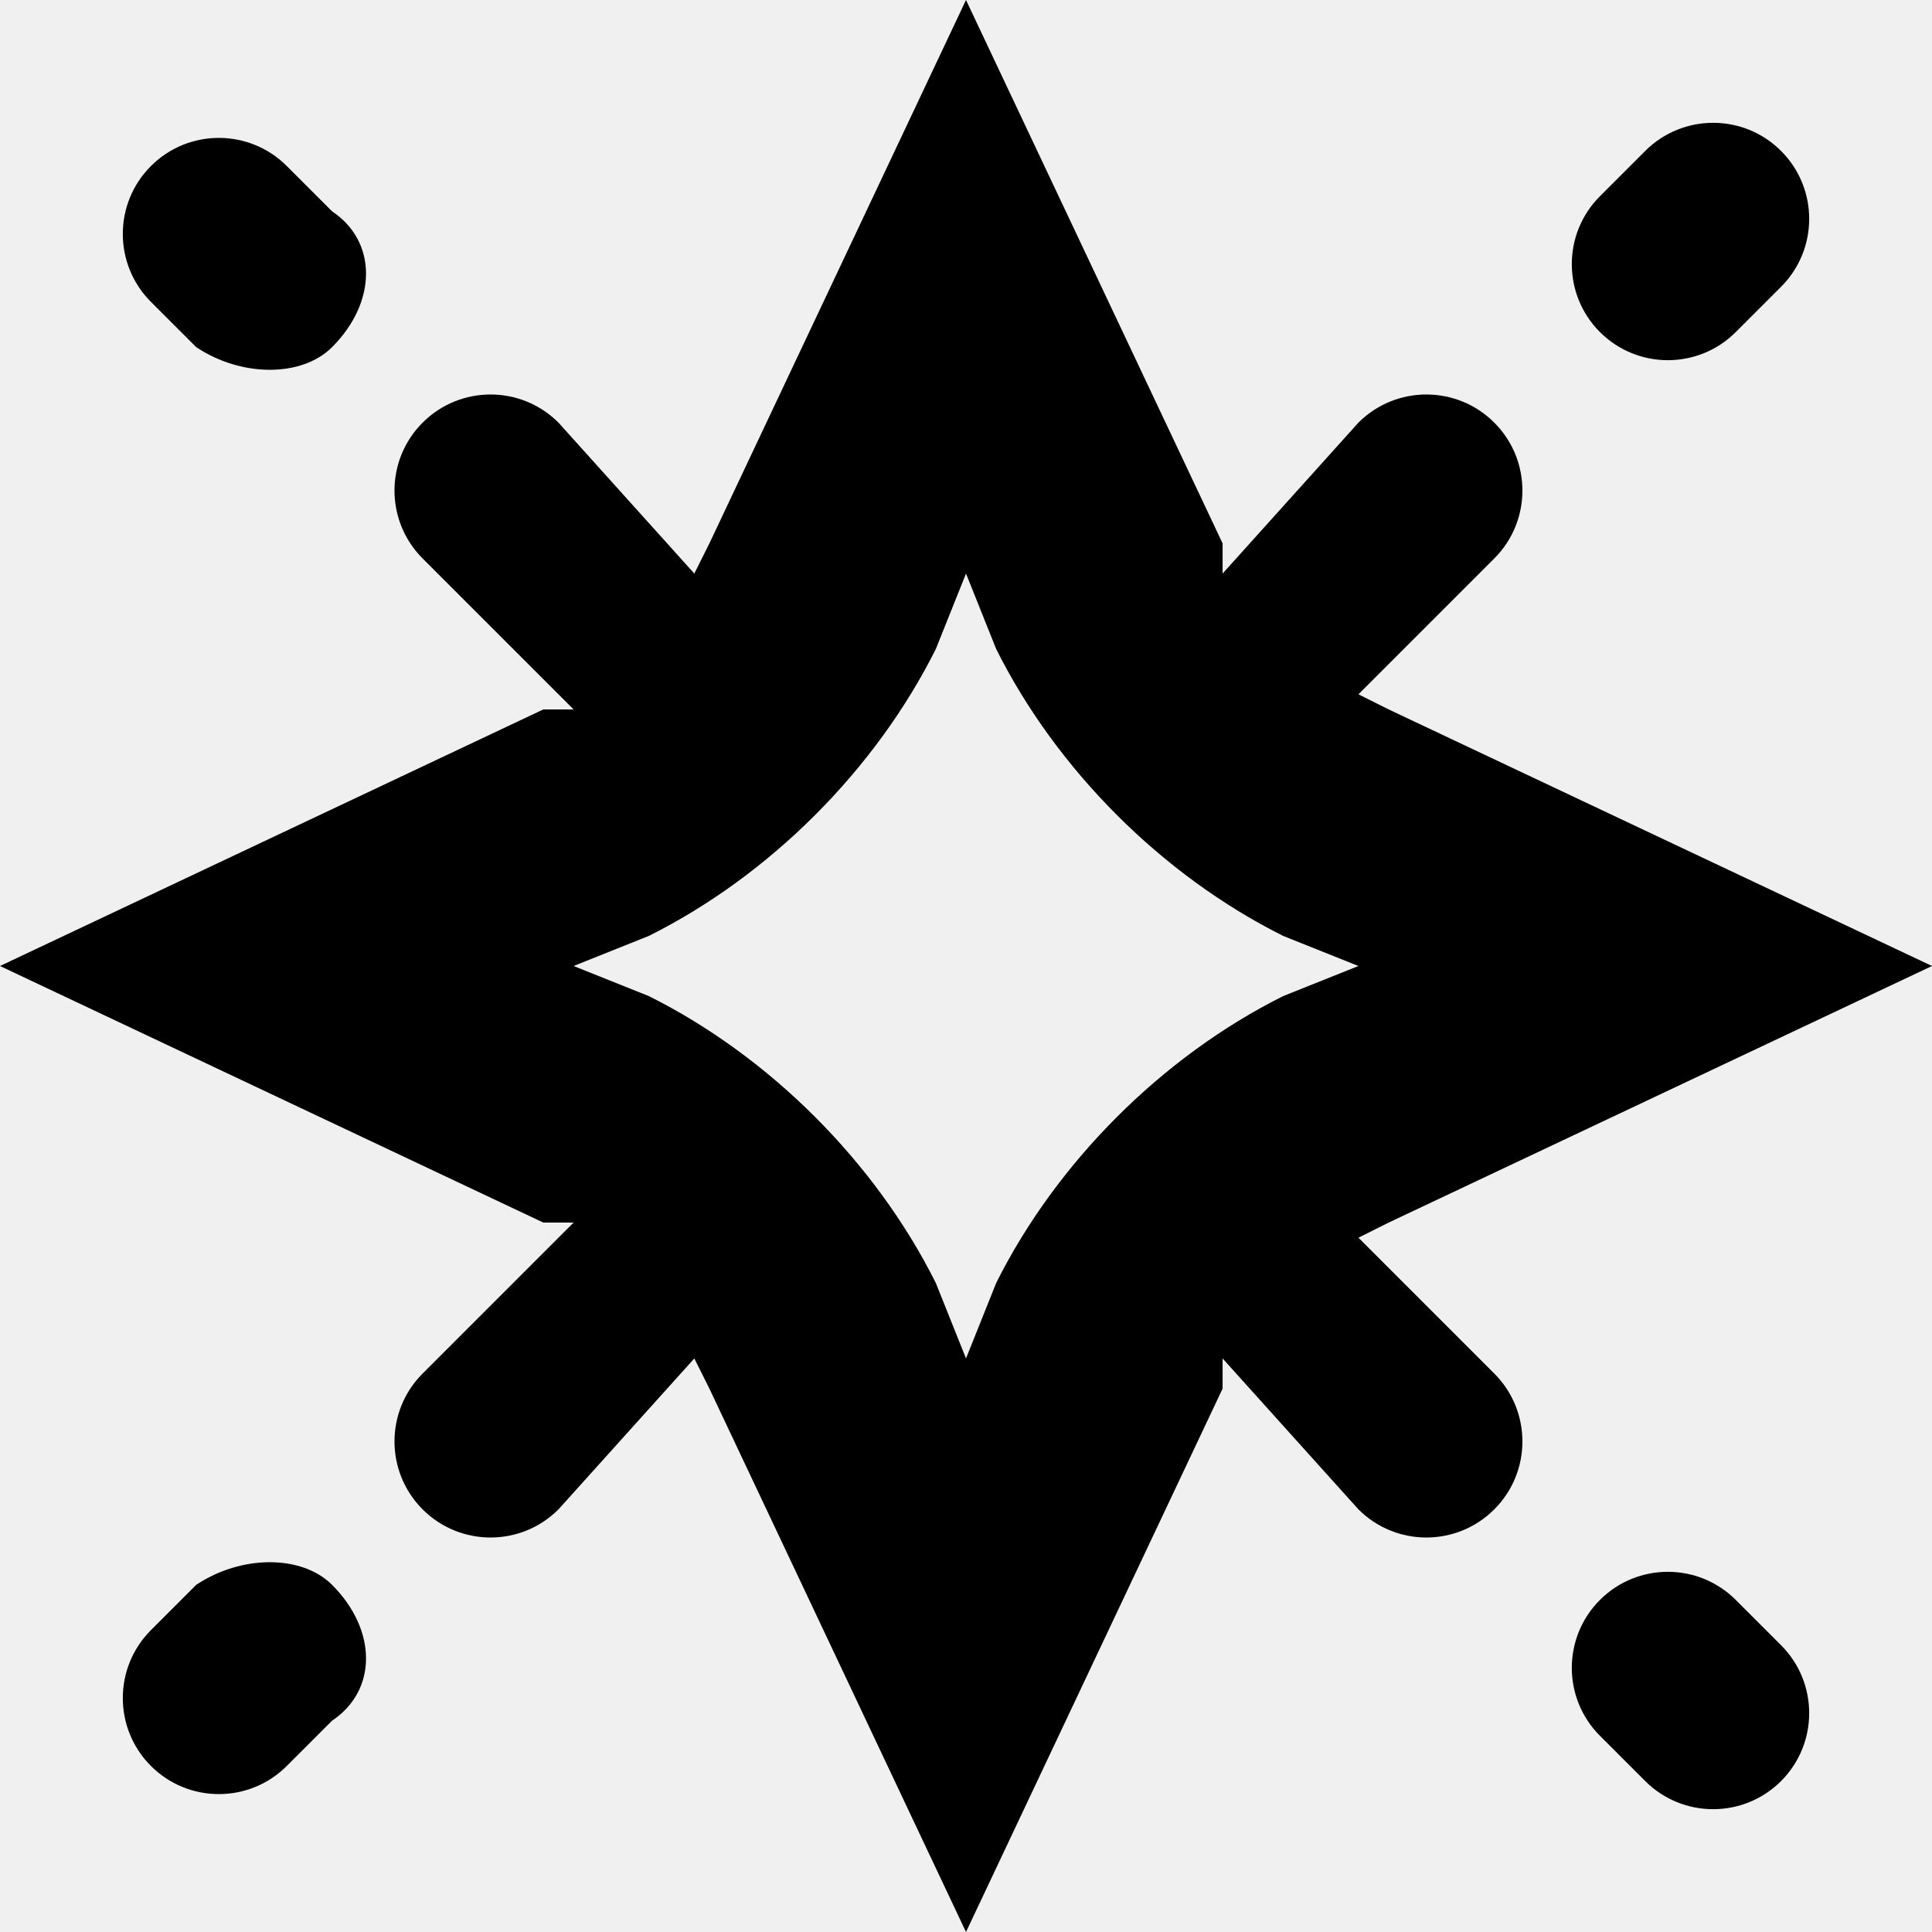
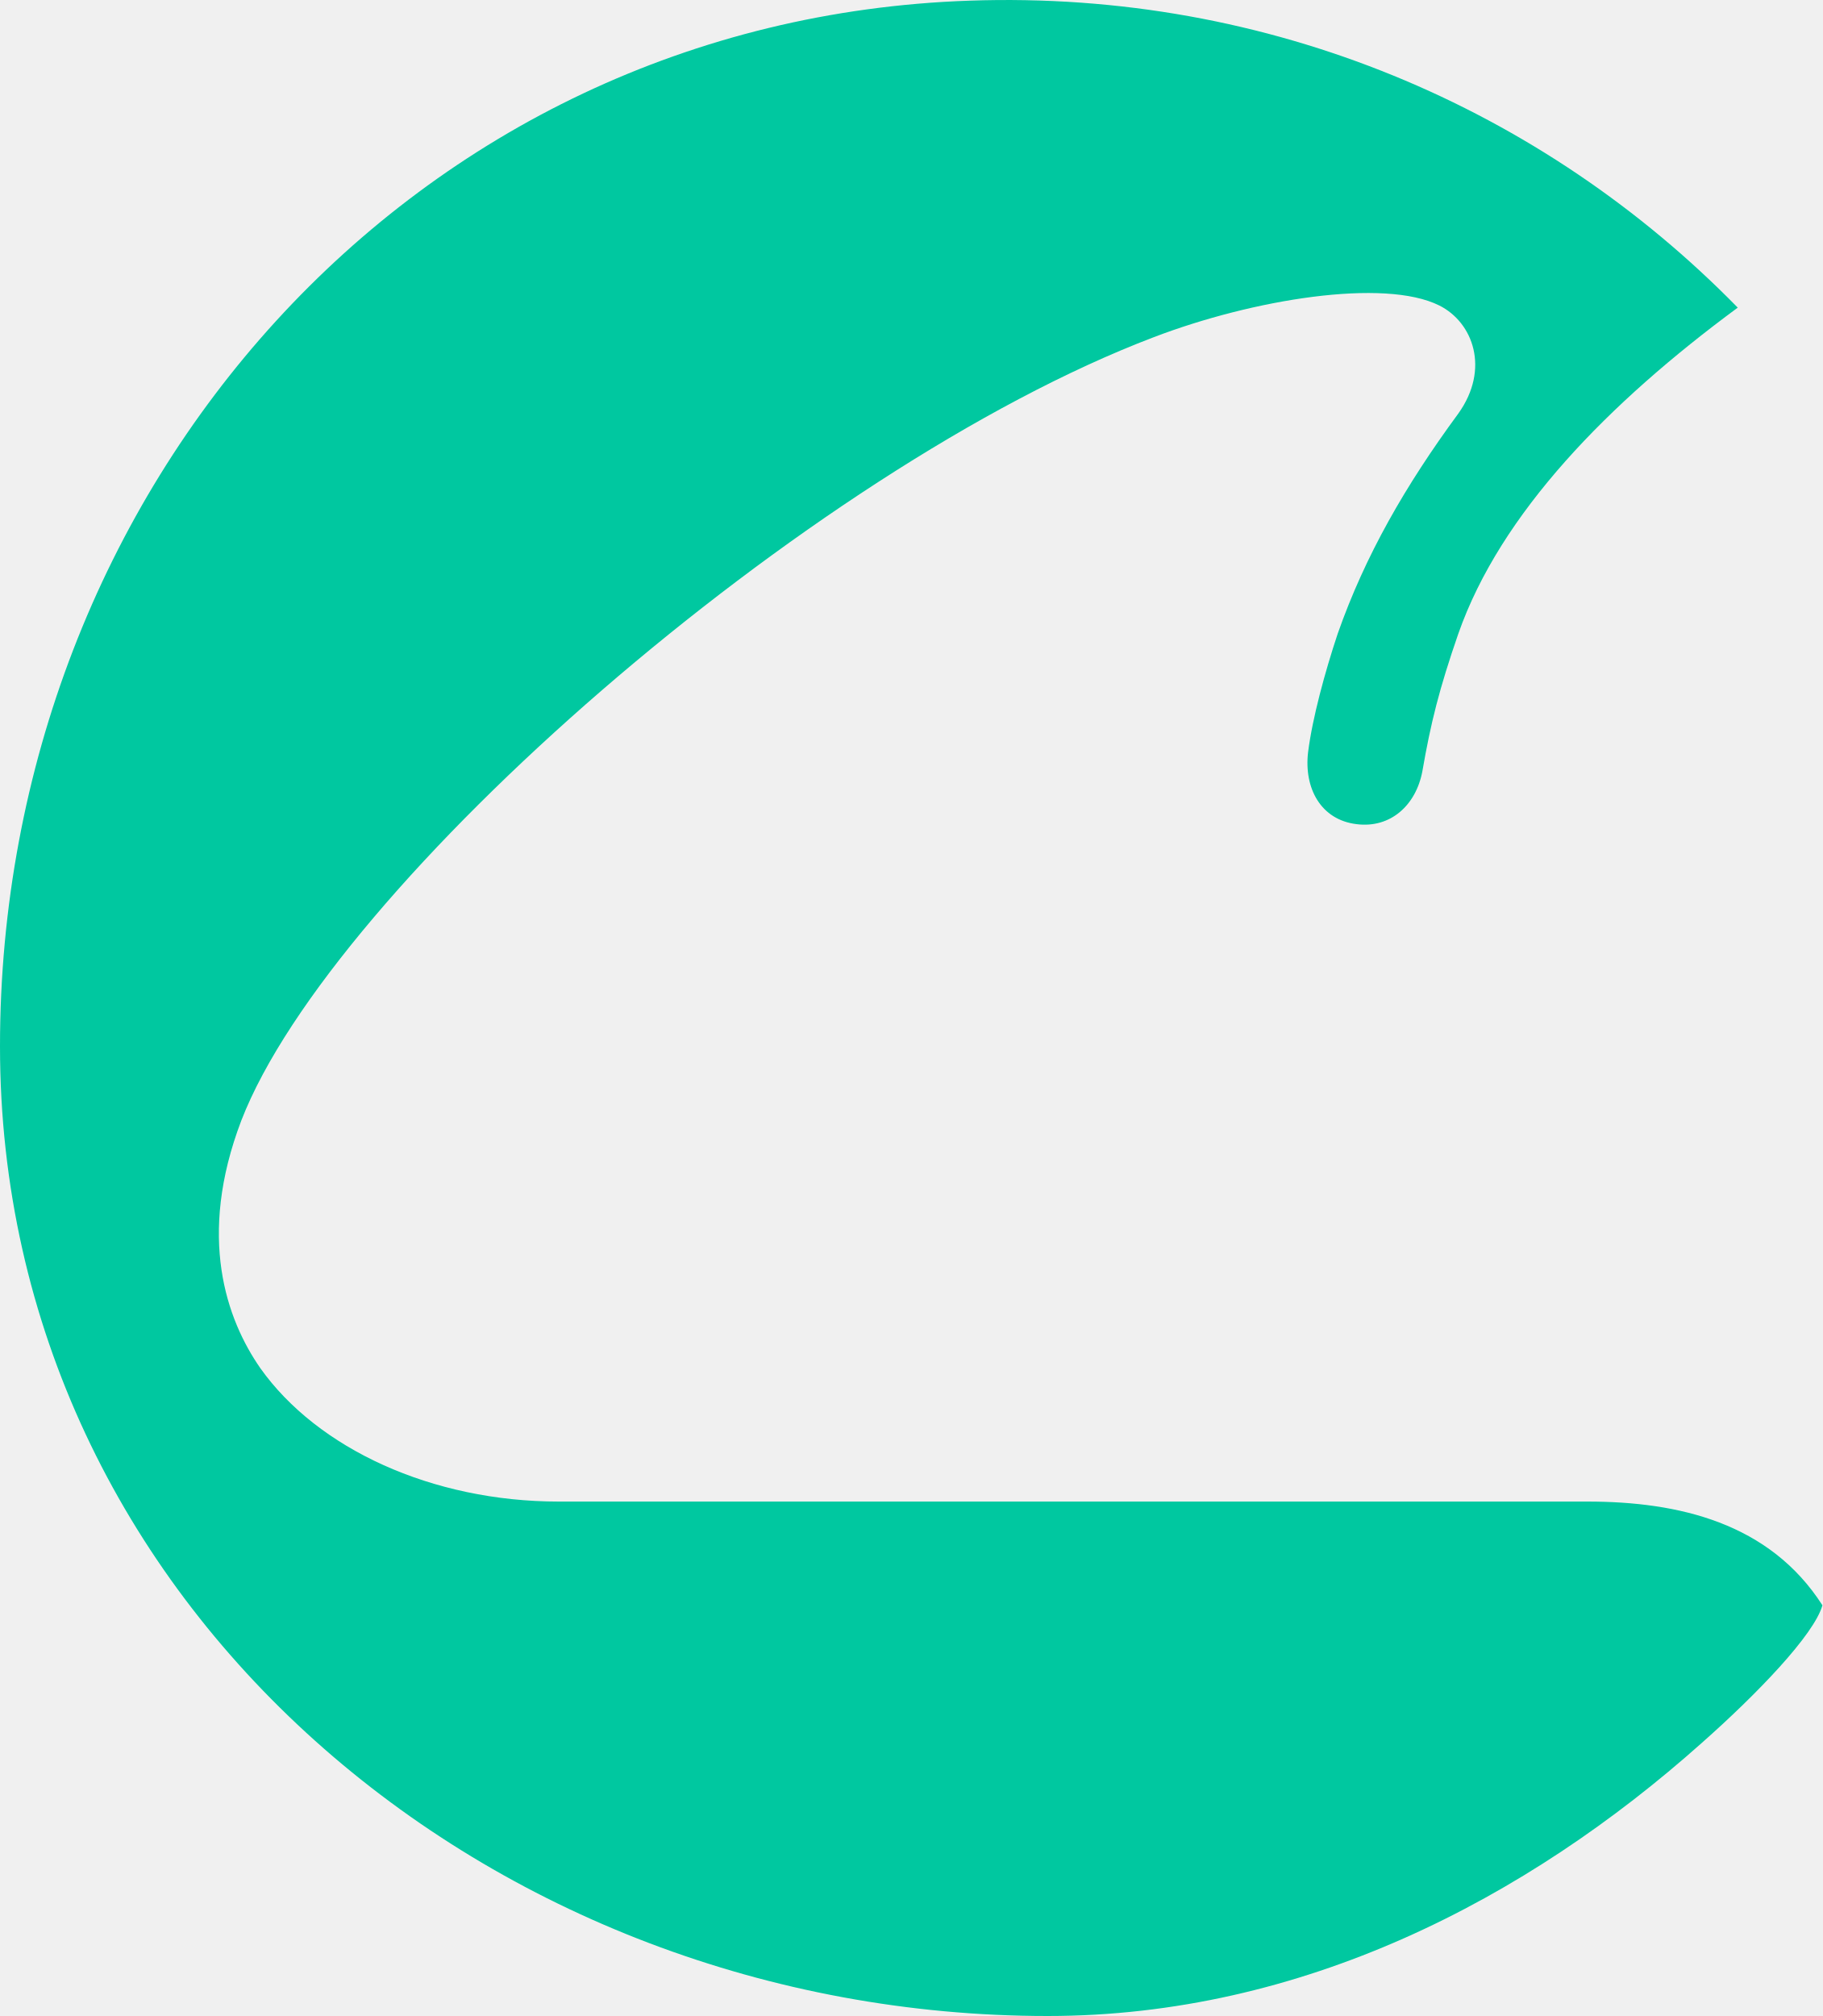
- <svg xmlns="http://www.w3.org/2000/svg" viewBox="0 0 128 128">
-   <path fill-rule="evenodd" d="M81 36 64 0 47 36l-1 2-9-10a6 6 0 0 0-9 9l10 10h-2L0 64l36 17h2L28 91a6 6 0 1 0 9 9l9-10 1 2 17 36 17-36v-2l9 10a6 6 0 1 0 9-9l-9-9 2-1 36-17-36-17-2-1 9-9a6 6 0 1 0-9-9l-9 10v-2Zm-17 2-2 5c-4 8-11 15-19 19l-5 2 5 2c8 4 15 11 19 19l2 5 2-5c4-8 11-15 19-19l5-2-5-2c-8-4-15-11-19-19l-2-5Z" clip-rule="evenodd" />
-   <path d="M118 19a6 6 0 0 0-9-9l-3 3a6 6 0 1 0 9 9l3-3Zm-96 4c-2 2-6 2-9 0l-3-3a6 6 0 1 1 9-9l3 3c3 2 3 6 0 9Zm0 82c-2-2-6-2-9 0l-3 3a6 6 0 1 0 9 9l3-3c3-2 3-6 0-9Zm96 4a6 6 0 0 1-9 9l-3-3a6 6 0 1 1 9-9l3 3Z" />
-   <style>path{fill:#000}@media (prefers-color-scheme:dark){path{fill:#fff}}</style>
+ <svg xmlns="http://www.w3.org/2000/svg" viewBox="0 0 575 636">
+   <style>path{fill:#00C8A0}@media(prefers-color-scheme:light){path{fill:#00997a}}</style>
+   <path d="M575.02,506.44c-2.67,9.35-20.7,28.05-38.07,43.41-55.43,49.42-126.22,86.15-206.37,86.15C154.94,636,0,506.44,0,330.12S130.23,6.22,305.87.21c94.83-3.34,180.99,34.06,242.43,96.84-40.74,30.05-74.8,64.78-88.16,102.85-6.01,17.36-8.68,28.05-11.35,43.41-2,10.69-10.02,18.03-20.7,16.7-11.35-1.34-16.7-11.35-15.36-22.71,1.34-10.69,5.34-25.38,9.35-37.4,8.68-24.71,21.37-46.75,38.07-69.46,10.02-14.02,4.67-28.72-6.01-34.06-17.36-8.68-58.77-2-90.16,10.02-108.86,41.41-259.13,172.97-287.84,247.1-14.02,36.73-4.67,62.78,6.01,78.14,18.03,25.38,54.1,42.07,94.17,42.07h324.57c28.72,0,57.43,6.68,74.13,32.72Z" />
</svg>
